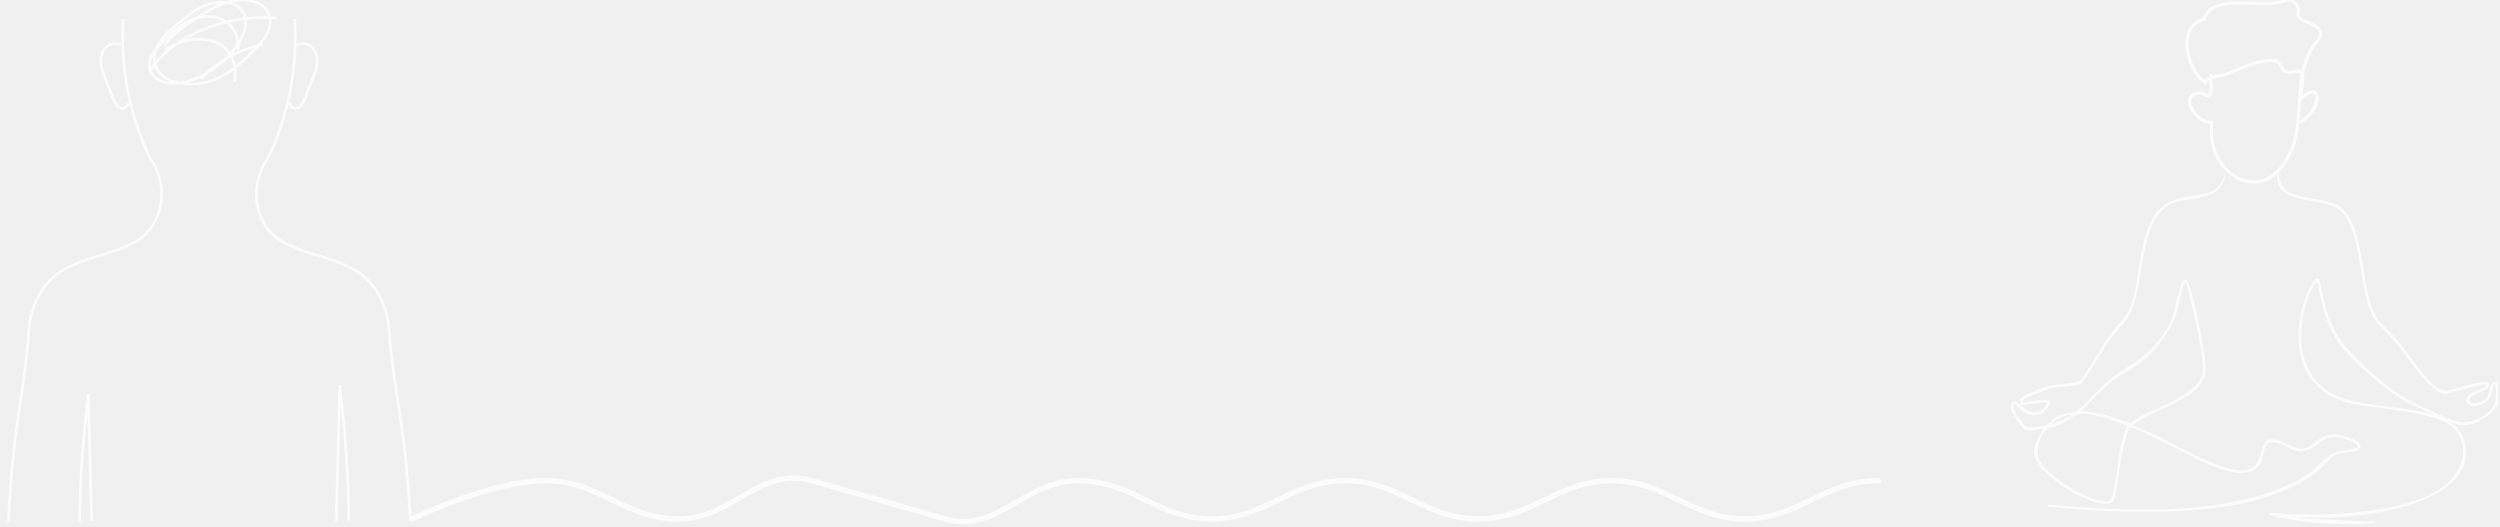
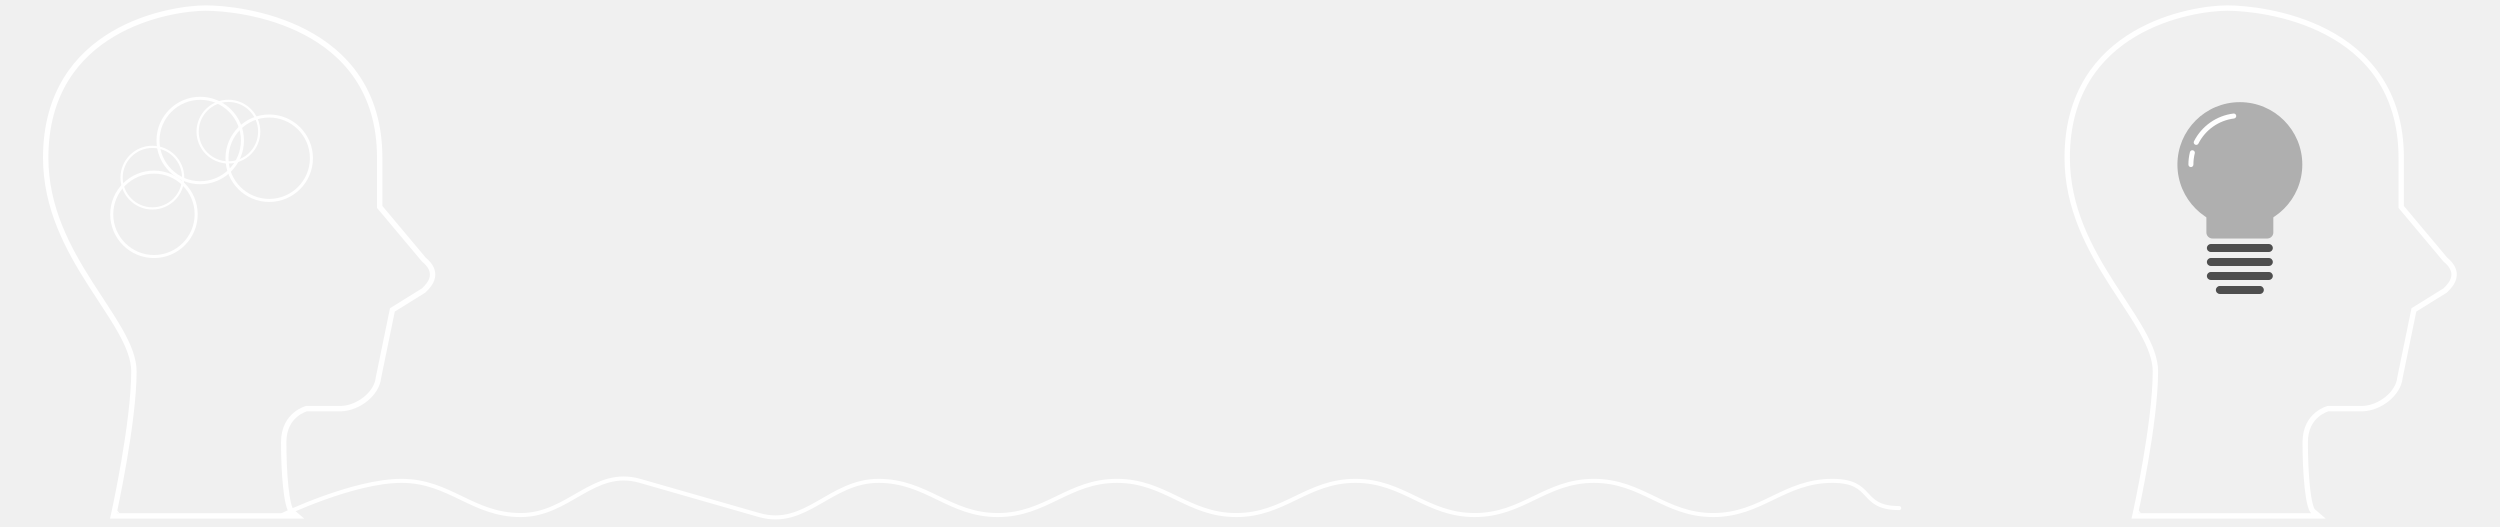
<svg xmlns="http://www.w3.org/2000/svg" width="930" height="196" viewBox="0 0 930 196" fill="none">
-   <g opacity="0.8" clip-path="url(#clip0_348_1157)">
-     <path d="M822.48 28.045C822.068 30.544 824.014 38.043 819.418 34.706C809.856 33.873 816.201 45.862 822.87 45.546C820.066 64.515 842.073 78.127 851.756 57.129C857.875 46.85 852.027 25.478 862.49 14.886C866.154 8.599 855.989 9.361 854.782 5.397C855.704 2.587 853.973 -0.085 850.668 0.002C842.421 3.988 823.266 -3.446 819.917 7.113C809.666 9.616 813.275 25.919 820.358 30.77C820.467 28.514 826.587 28.356 828.649 27.443C850.721 17.677 846.911 24.938 850.078 26.485C852.878 27.851 856.187 24.926 856.51 28.021C856.83 31.116 856.106 34.212 855.386 37.242C863.99 28.696 864.311 40.816 855.386 45.546" stroke="white" style="stroke:white;stroke-opacity:1;" stroke-width="1.2" stroke-linecap="round" stroke-linejoin="round" />
-     <path d="M880.051 193.978L855.804 192.829C855.717 192.173 856.658 192.475 857.113 192.456C861.23 192.286 865.4 192.674 869.51 192.452C883.277 191.71 915.413 187.133 917.312 169.592C917.876 164.366 915.71 160.309 911.784 157.095C915.586 158.666 918.474 158.561 922.185 156.787C924.314 155.769 929.443 151.866 929.443 149.38V142.045C925.487 141.412 926.664 146.276 924.817 148.325C923.832 149.418 919.609 151.139 918.722 149.18C917.665 146.852 924.122 145.763 925.288 144.467C928.691 140.681 920.839 142.557 919.218 142.904C913.672 144.087 909.998 147.459 905.151 143.036C900.071 138.402 895.382 130.705 890.73 125.307C887.951 122.082 885.067 120.443 883.16 116.333C878.238 105.72 879.671 84.148 870.627 76.964C865.382 72.793 850.942 75.155 848.471 67.922L847.185 64.008C845.384 76.907 863.75 73.053 869.875 77.717C878.802 84.517 877.2 107.084 882.653 117.595C884.616 121.381 887.714 123.355 890.35 126.44C894.167 130.901 897.359 135.976 901.266 140.342C903.117 142.407 906.79 146.573 909.667 146.524L924.55 142.795C924.592 143.394 924.682 143.68 924.167 144.102C922.813 145.206 916.755 146.242 917.564 149.203C918.478 152.548 923.524 150.661 925.321 149.022C927.017 147.477 927.036 145.251 927.563 143.175C929.281 141.921 928.277 149.041 928.149 149.595C927.051 154.36 918.974 157.909 914.405 156.907C911.167 156.199 900.285 151.011 896.871 149.256C891.226 146.359 886.387 142.327 881.716 138.097C873.173 130.359 868.202 125.329 864.998 113.831C864.562 112.271 863.185 103.938 862.343 103.678C860.549 103.128 858.165 109.273 857.665 110.618C852.044 125.781 854.698 144.166 871.955 149.376C882.104 152.439 905.215 152.394 912.341 158.972C918.865 164.992 916.511 174.003 910.656 179.481C897.615 191.676 861.809 192.381 844.922 190.738C844.414 190.689 844.027 190.196 844.151 191.134C844.602 192.045 847.87 192.509 848.953 192.723C860.644 195.021 871.932 195.379 883.108 194.671L882.942 193.884C881.976 193.925 881.01 193.959 880.043 193.978H880.051ZM873.079 148.634C856.473 144.072 853.352 127.371 858.049 112.509C858.575 110.847 859.779 107.528 860.745 106.18C861.114 105.664 861.422 105.049 862.185 105.178C863.607 114.502 866.333 124.116 872.891 131.138C879.178 137.874 886.992 144.622 894.87 149.387L905.771 154.455C895.209 151.203 883.676 151.542 873.083 148.63L873.079 148.634Z" fill="white" style="fill:white;fill-opacity:1;" />
-     <path d="M869.515 161.614C863.514 161.09 862.923 164.002 858.779 166.281C853.966 168.926 849.055 162.416 844.046 163.573C840.444 164.405 841.959 172.479 836.913 174.483C832.066 176.408 823.113 172.298 818.472 170.211C810.049 166.417 802.152 161.361 793.436 158.219C799.554 152.685 817.07 148.955 819.912 140.531C821.262 136.527 819.882 131.143 819.179 126.992C818.239 121.42 816.953 114.718 815.415 109.315C815.08 108.136 814.155 104.022 812.779 104.03C811.862 104.109 811.719 105.069 811.455 105.729C809.101 111.617 809.474 117.362 805.619 123.209C799.862 131.942 794.587 134.289 786.554 139.861C781.256 143.534 777.887 148.88 773.111 152.357C771.186 153.759 767.933 153.487 765.376 154.772C763.646 155.639 762.285 157.745 760.965 158.253C759.717 158.735 755.092 159.255 753.873 158.897C753.133 158.679 749.414 153.212 749.18 152.312C749.105 152.033 748.722 149.939 749.658 150.327C752.719 154.113 758.262 156.622 761.65 151.792C762.533 150.534 763.583 149.076 761.326 148.801C758.329 148.435 755.453 149.543 752.482 149.569C752.433 149.227 752.441 149.091 752.659 148.812C753.317 147.98 761.183 144.826 762.612 144.483C765.97 143.673 770.05 143.907 773.247 143.093C773.807 142.95 774.273 142.683 774.645 142.234C778.338 137.194 781.26 131.603 784.862 126.506C787.179 123.228 791.165 119.333 792.752 115.968C797.824 105.212 795.685 80.54 808.368 75.548C812.196 74.041 815.065 74.539 819.066 73.333C822.297 72.361 823.962 71.811 825.339 70.346C827.873 67.644 828.102 63.64 828.001 63.609C827.922 63.587 827.501 65.881 826.677 67.543C823.293 74.377 813.234 71.103 805.935 75.748C794.162 83.241 797.339 105.066 791.511 116.232C790.164 118.813 787.656 120.824 785.983 123.111C781.655 129.03 778.218 135.566 773.927 141.511C769.956 143.067 765.594 142.555 761.496 143.734C759.773 144.231 753.554 146.729 752.287 147.678C751.158 148.526 751.016 149.645 751.978 150.711L761.496 149.569C760.446 153.258 757.276 154.211 753.843 152.531C752.538 151.89 750.354 149.181 749.662 149.178C748.413 149.17 747.834 151.231 748.041 152.293C748.229 153.25 752.275 159.251 753.091 159.677C755.084 160.717 757.874 159.591 759.991 159.349C758.931 161.99 756.491 165.159 756.637 168.135C756.942 174.457 768.245 181.98 773.45 184.436C776.27 185.766 784.757 189.609 786.483 185.683C788.499 176.815 788.799 167.453 792.165 158.939C794.007 158.551 814.885 169.725 818.472 171.33C824.489 174.023 837.68 180.145 841.339 171.382C842.144 169.453 842.012 165.264 844.422 164.692C849.521 163.486 853.252 170.384 859.445 166.937C863.442 164.714 864.367 162.201 869.891 162.733C871.173 162.857 878.04 164.725 876.844 166.485C872.866 167.886 869.82 166.899 866.319 169.683C861.63 173.409 860.144 175.941 854.18 178.974C829.133 191.711 792.902 190.686 761.954 187.669V188.501C791.217 191.097 838.282 194.088 861.938 175.459C865.1 172.968 866.857 169.269 871.109 168.463C873.227 168.063 875.558 168.485 877.604 167.065C880.484 164.292 871.192 161.753 869.515 161.606V161.614ZM767.512 155.032C768.249 154.746 770.231 153.638 770.513 154.832L763 157.842C763.891 156.588 766.064 155.597 767.512 155.028V155.032ZM789.04 165.302C787.637 171.394 787.344 178.921 785.746 184.579C785.095 186.881 783.84 186.636 781.689 186.343C775.258 185.469 760.537 176.525 758.307 170.256C757.235 167.246 758.875 162.137 761.116 159.918C762.022 159.022 764.978 158.464 766.512 157.797C768.136 157.089 771.788 154.365 772.656 154.166C777.451 153.077 786.69 156.347 791.165 158.438C790.251 160.653 789.578 162.97 789.04 165.306V165.302ZM774.269 152.952C778.53 148.635 782.508 143.937 787.521 140.456C790.717 138.237 794.365 136.677 797.365 134.134C803.311 129.098 807.932 122.388 810.151 114.959C810.959 112.246 811.437 108.015 812.505 105.653C812.738 105.141 812.542 105.062 813.343 105.175C814.159 109.319 815.351 113.38 816.242 117.513C817.386 122.806 820.085 134.236 819.269 139.134C818.578 143.274 812.046 147.226 808.575 149.117C803.262 152.014 797.204 153.597 792.402 157.405C786.498 155.409 780.591 153.178 774.273 152.952H774.269Z" fill="white" style="fill:white;fill-opacity:1;" />
-     <path d="M87.359 30.25C87.95 25.225 87.035 19.459 81.689 16.412C75.788 13.048 66.83 14.687 61.487 18.541M88.675 18.371C88.715 13.774 86.906 8.409 81.249 6.665C77.657 5.557 73.431 6.313 70.172 7.899C66.913 9.486 64.427 11.805 62.001 14.084C59.696 16.25 57.346 18.476 56.183 21.108C55.02 23.741 55.271 26.907 57.763 28.951C61.918 32.359 69.53 30.973 74.654 28.419C81.816 24.848 87.357 19.474 90.171 13.368C91.935 9.542 92.24 4.616 87.996 2.123C84.993 0.358 80.6 0.496 77.148 1.711C73.696 2.925 70.969 5.036 68.326 7.101C64.835 9.828 61.28 12.625 59.162 16.06C57.044 19.495 56.592 23.749 59.279 26.951C63.091 31.495 71.952 32.293 78.475 30.101C84.999 27.909 89.678 23.519 93.936 19.204C96.465 16.641 98.988 13.97 100.071 10.884C101.154 7.799 100.511 4.171 97.412 1.991C94.428 -0.109 89.796 -0.421 85.883 0.466C81.97 1.353 78.625 3.257 75.458 5.2C69.879 8.622 64.465 12.369 60.92 17.081M97.736 16.499C88.298 18.555 79.945 23.305 74.742 29.573M103.047 6.716C83.989 5.098 64.144 13.331 55.8 26.318" stroke="white" style="stroke:white;stroke-opacity:1;" stroke-miterlimit="10" />
-     <path d="M3.086 193.935C5.108 155.5 8.926 148.345 10.822 122.019C11.417 113.767 15.756 105.81 21.636 101.672C30.631 95.341 42.848 94.981 51.966 88.917C56.086 86.177 59.092 81.067 59.902 75.426C60.729 69.666 59.248 63.476 55.997 59.176C48.304 43.649 44.69 25.153 45.847 7.061" stroke="white" style="stroke:white;stroke-opacity:1;" stroke-miterlimit="10" />
-     <path d="M29.642 193.935C29.642 176.734 31.243 161.5 32.827 146.564C33.243 162.304 33.66 178.044 34.076 193.784" stroke="white" style="stroke:white;stroke-opacity:1;" stroke-miterlimit="10" />
-     <path d="M129.763 193.936C129.763 175.945 128.032 158.136 126.404 143.252C125.959 160.097 125.513 176.941 125.068 193.785" stroke="white" style="stroke:white;stroke-opacity:1;" stroke-miterlimit="10" />
-     <path d="M45.001 16.838C43.603 15.976 41.88 15.949 40.464 16.766C39.049 17.584 37.974 19.23 37.636 21.095C37.143 23.812 38.151 26.563 39.133 29.074C40.058 31.439 40.983 33.804 41.908 36.169C42.506 37.698 43.191 39.338 44.443 40.073C45.694 40.808 47.602 39.938 47.587 38.243" stroke="white" style="stroke:white;stroke-opacity:1;" stroke-miterlimit="10" />
-     <path d="M152.68 193.935C150.657 155.5 146.579 148.345 144.682 122.019C144.087 113.767 139.748 105.81 133.868 101.672C124.874 95.341 112.656 94.981 103.538 88.917C99.418 86.177 96.412 81.067 95.602 75.426C94.775 69.666 96.256 63.476 99.507 59.176C107.2 43.649 110.814 25.153 109.657 7.061" stroke="white" style="stroke:white;stroke-opacity:1;" stroke-miterlimit="10" />
-     <path d="M110.504 16.838C111.902 15.976 113.626 15.949 115.041 16.766C116.456 17.584 117.531 19.23 117.869 21.095C118.362 23.812 117.354 26.563 116.372 29.074C115.447 31.439 114.522 33.804 113.597 36.169C112.999 37.698 112.314 39.338 111.062 40.073C109.811 40.808 107.903 39.938 107.918 38.243" stroke="white" style="stroke:white;stroke-opacity:1;" stroke-miterlimit="10" />
-     <path d="M153.243 193.036C153.243 193.036 182.685 178.817 202.831 178.817C222.976 178.817 232.272 193.036 252.418 193.036C272.563 193.036 282.64 173.265 302.005 178.817C321.37 184.37 332.227 187.484 351.592 193.036C370.957 198.589 381.034 178.817 401.18 178.817C421.325 178.817 430.621 193.036 450.767 193.036C470.912 193.036 480.209 178.817 500.354 178.817C520.5 178.817 529.796 193.036 549.941 193.036C570.087 193.036 579.383 178.817 599.529 178.817C619.674 178.817 628.971 193.036 649.116 193.036C669.261 193.036 678.558 178.817 698.703 178.817" stroke="white" style="stroke:white;stroke-opacity:1;" stroke-width="2" stroke-linecap="round" />
-   </g>
-   <defs>
-     <clipPath id="clip0_348_1157">
-       <rect width="929.443" height="195.479" fill="white" style="fill:white;fill-opacity:1;" />
-     </clipPath>
-   </defs>
+   <path d="M105 191.599C105 191.599 131.337 178.88 149.357 178.88C167.378 178.88 175.694 191.599 193.714 191.599C211.735 191.599 220.749 173.913 238.071 178.88C255.394 183.847 265.106 186.632 282.429 191.599C299.751 196.566 308.765 178.88 326.786 178.88C344.806 178.88 353.122 191.599 371.143 191.599C389.163 191.599 397.479 178.88 415.5 178.88C433.521 178.88 441.837 191.599 459.857 191.599C477.878 191.599 486.194 178.88 504.214 178.88C522.235 178.88 530.551 191.599 548.571 191.599C566.592 191.599 574.908 178.88 592.929 178.88C610.949 178.88 619.265 191.599 637.286 191.599C655.306 191.599 663.622 178.88 681.643 178.88C697.5 178.88 691.5 189 706.5 189" stroke="white" style="stroke:white;stroke-opacity:1;" stroke-width="1.5" stroke-linecap="round" />
+   <path d="M57.269 95.997C48.298 95.997 41 88.699 41 79.728C41 70.757 48.298 63.459 57.269 63.459C66.24 63.459 73.538 70.757 73.538 79.728C73.538 88.699 66.24 95.997 57.269 95.997ZM57.269 64.59C48.922 64.59 42.131 71.38 42.131 79.728C42.131 88.076 48.921 94.867 57.269 94.867C65.617 94.867 72.408 88.076 72.408 79.728C72.408 71.38 65.617 64.59 57.269 64.59Z" fill="white" style="fill:white;fill-opacity:1;" />
+   <path d="M100.146 75.129C91.175 75.129 83.877 67.831 83.877 58.86C83.877 49.889 91.175 42.591 100.146 42.591C109.117 42.591 116.415 49.889 116.415 58.86C116.415 67.831 109.117 75.129 100.146 75.129ZM100.146 43.722C91.799 43.722 85.007 50.513 85.007 58.861C85.007 67.209 91.798 73.999 100.146 73.999C108.494 73.999 115.285 67.209 115.285 58.861C115.285 50.513 108.494 43.722 100.146 43.722Z" fill="white" style="fill:white;fill-opacity:1;" />
+   <path d="M56.682 77.949C50.138 77.949 44.815 72.625 44.815 66.082C44.815 59.538 50.138 54.214 56.682 54.214C63.226 54.214 68.55 59.538 68.55 66.082C68.55 72.625 63.226 77.949 56.682 77.949ZM56.682 55.04C50.593 55.04 45.64 59.994 45.64 66.082C45.64 72.171 50.593 77.124 56.682 77.124C62.771 77.124 67.724 72.171 67.724 66.082C67.724 59.994 62.771 55.04 56.682 55.04Z" fill="white" style="fill:white;fill-opacity:1;" />
+   <path d="M84.971 60.833C78.427 60.833 73.103 55.509 73.103 48.965C73.103 42.421 78.427 37.098 84.971 37.098C91.515 37.098 96.839 42.421 96.839 48.965C96.839 55.509 91.515 60.833 84.971 60.833ZM84.971 37.924C78.882 37.924 73.929 42.877 73.929 48.966C73.929 55.055 78.882 60.008 84.971 60.008C91.06 60.008 96.013 55.055 96.013 48.966C96.013 42.877 91.06 37.924 84.971 37.924Z" fill="white" style="fill:white;fill-opacity:1;" />
+   <path d="M74.486 68.538C65.515 68.538 58.217 61.24 58.217 52.269C58.217 43.298 65.515 36 74.486 36C83.457 36 90.755 43.298 90.755 52.269C90.755 61.24 83.457 68.538 74.486 68.538ZM74.486 37.132C66.139 37.132 59.347 43.922 59.347 52.27C59.347 60.618 66.138 67.409 74.486 67.409C82.834 67.409 89.624 60.618 89.624 52.27C89.624 43.922 82.834 37.132 74.486 37.132Z" fill="white" style="fill:white;fill-opacity:1;" />
+   <path d="M42.438 190.695L42.169 191.911H43.414H107.755H110.458L108.406 190.151C108.3 190.061 108.112 189.813 107.89 189.293C107.678 188.795 107.471 188.135 107.275 187.323C106.882 185.7 106.556 183.568 106.297 181.114C105.779 176.213 105.538 170.138 105.538 164.531C105.538 159.223 107.719 156.115 109.849 154.316C110.926 153.406 112.006 152.819 112.815 152.461C113.218 152.283 113.551 152.163 113.778 152.088C113.872 152.058 113.947 152.035 114.001 152.019H126.822H126.839L126.855 152.019C130.137 151.908 133.46 150.49 136.024 148.411C138.562 146.353 140.483 143.539 140.781 140.518L145.966 115.29L157.504 108.117L157.591 108.063L157.665 107.993C158.912 106.808 160.422 105.164 160.823 103.149C161.249 101.006 160.38 98.781 157.681 96.579L141.248 76.985V58.69C141.248 33.637 128.186 19.658 113.569 12.001C99.016 4.379 82.913 3 76.551 3C70.156 3 55.328 4.792 42.062 12.629C28.73 20.505 17 34.483 17 58.69C17 77.33 25.343 92.577 33.564 105.472C34.886 107.546 36.201 109.553 37.477 111.501C40.192 115.645 42.734 119.526 44.815 123.238C47.871 128.691 49.814 133.591 49.814 138.151C49.814 147.71 47.978 160.827 46.129 171.6C45.206 176.977 44.283 181.752 43.59 185.184C43.244 186.899 42.956 188.278 42.754 189.228C42.653 189.702 42.574 190.07 42.52 190.318C42.493 190.442 42.473 190.537 42.459 190.6L42.443 190.671L42.439 190.689L42.438 190.693L42.438 190.694C42.438 190.695 42.438 190.695 43.414 190.911L42.438 190.695Z" stroke="white" style="stroke:white;stroke-opacity:1;" stroke-width="2" />
+   <path d="M794.438 190.695L794.169 191.911H795.414H859.755H862.458L860.406 190.151C860.3 190.061 860.112 189.813 859.89 189.293C859.678 188.795 859.471 188.135 859.275 187.323C858.882 185.7 858.556 183.568 858.297 181.114C857.779 176.213 857.538 170.138 857.538 164.531C857.538 159.223 859.719 156.115 861.849 154.316C862.926 153.406 864.006 152.819 864.815 152.461C865.218 152.283 865.551 152.163 865.778 152.088C865.872 152.058 865.947 152.035 866.001 152.019H878.822H878.839L878.855 152.019C882.137 151.908 885.46 150.49 888.024 148.411C890.562 146.353 892.483 143.539 892.781 140.518L897.966 115.29L909.504 108.117L909.591 108.063L909.665 107.993C910.912 106.808 912.422 105.164 912.823 103.149C913.249 101.006 912.38 98.781 909.681 96.579L893.248 76.985V58.69C893.248 33.637 880.186 19.658 865.569 12.001C851.017 4.379 834.913 3 828.551 3C822.156 3 807.328 4.792 794.062 12.629C780.73 20.505 769 34.483 769 58.69C769 77.33 777.343 92.577 785.564 105.472C786.886 107.546 788.201 109.553 789.477 111.501C792.192 115.645 794.734 119.526 796.815 123.238C799.871 128.691 801.814 133.591 801.814 138.151C801.814 147.71 799.978 160.827 798.129 171.6C797.206 176.977 796.283 181.752 795.59 185.184C795.244 186.899 794.956 188.278 794.754 189.228C794.653 189.702 794.574 190.07 794.52 190.318C794.493 190.442 794.473 190.537 794.459 190.6L794.443 190.671L794.439 190.689L794.438 190.693L794.438 190.694C794.438 190.695 794.438 190.695 795.414 190.911L794.438 190.695Z" stroke="white" style="stroke:white;stroke-opacity:1;" stroke-width="2" />
+   <path d="M840.659 109.356H825.794C824.972 109.356 824.307 108.69 824.307 107.869C824.307 107.047 824.972 106.382 825.794 106.382H840.659C841.481 106.382 842.146 107.047 842.146 107.869C842.146 108.69 841.481 109.356 840.659 109.356Z" fill="#4E4E4E" style="fill:#4E4E4E;fill:color(display-p3 0.306 0.306 0.306);fill-opacity:1;" />
+   <path d="M844.005 104.153H822.45C821.628 104.153 820.963 103.487 820.963 102.666C820.963 101.844 821.628 101.179 822.45 101.179H844.005C844.827 101.179 845.492 101.844 845.492 102.666C845.492 103.487 844.827 104.153 844.005 104.153Z" fill="#4E4E4E" style="fill:#4E4E4E;fill:color(display-p3 0.306 0.306 0.306);fill-opacity:1;" />
+   <path d="M844.005 98.95H822.45C821.628 98.95 820.963 98.284 820.963 97.463C820.963 96.641 821.628 95.976 822.45 95.976H844.005C844.827 95.976 845.492 96.641 845.492 97.463C845.492 98.284 844.827 98.95 844.005 98.95Z" fill="#4E4E4E" style="fill:#4E4E4E;fill:color(display-p3 0.306 0.306 0.306);fill-opacity:1;" />
+   <path d="M844.005 93.746H822.45C821.628 93.746 820.963 93.081 820.963 92.259C820.963 91.438 821.628 90.772 822.45 90.772H844.005C844.827 90.772 845.492 91.438 845.492 92.259C845.492 93.081 844.827 93.746 844.005 93.746Z" fill="#4E4E4E" style="fill:#4E4E4E;fill:color(display-p3 0.306 0.306 0.306);fill-opacity:1;" />
+   <path d="M833.228 84.456C846.056 84.456 856.456 74.056 856.456 61.228C856.456 48.399 846.056 38 833.228 38C820.399 38 810 48.399 810 61.228C810 74.056 820.399 84.456 833.228 84.456Z" fill="#AFAFAF" style="fill:#AFAFAF;fill:color(display-p3 0.688 0.688 0.688);fill-opacity:1;" />
+   <path d="M823.036 88.73H843.42C844.667 88.73 845.678 87.719 845.678 86.471V79.466C845.678 78.219 844.667 77.208 843.42 77.208H823.036C821.789 77.208 820.778 78.219 820.778 79.466V86.471C820.778 87.719 821.789 88.73 823.036 88.73Z" fill="#AFAFAF" style="fill:#AFAFAF;fill:color(display-p3 0.688 0.688 0.688);fill-opacity:1;" />
+   <path d="M816.991 53.901C816.849 53.901 816.705 53.869 816.57 53.799C816.113 53.567 815.931 53.007 816.164 52.55C819.055 46.878 824.539 43.022 830.837 42.237C831.345 42.173 831.81 42.535 831.874 43.044C831.937 43.553 831.576 44.018 831.066 44.081C825.382 44.79 820.43 48.271 817.819 53.394C817.655 53.716 817.329 53.901 816.991 53.901Z" fill="white" style="fill:white;fill-opacity:1;" />
+   <path d="M815.017 62.157C814.504 62.157 814.088 61.742 814.088 61.228C814.088 59.658 814.278 58.096 814.655 56.586C814.779 56.088 815.284 55.786 815.781 55.91C816.28 56.033 816.583 56.538 816.458 57.036C816.119 58.399 815.946 59.81 815.946 61.228C815.946 61.742 815.531 62.157 815.017 62.157Z" fill="white" style="fill:white;fill-opacity:1;" />
</svg>
